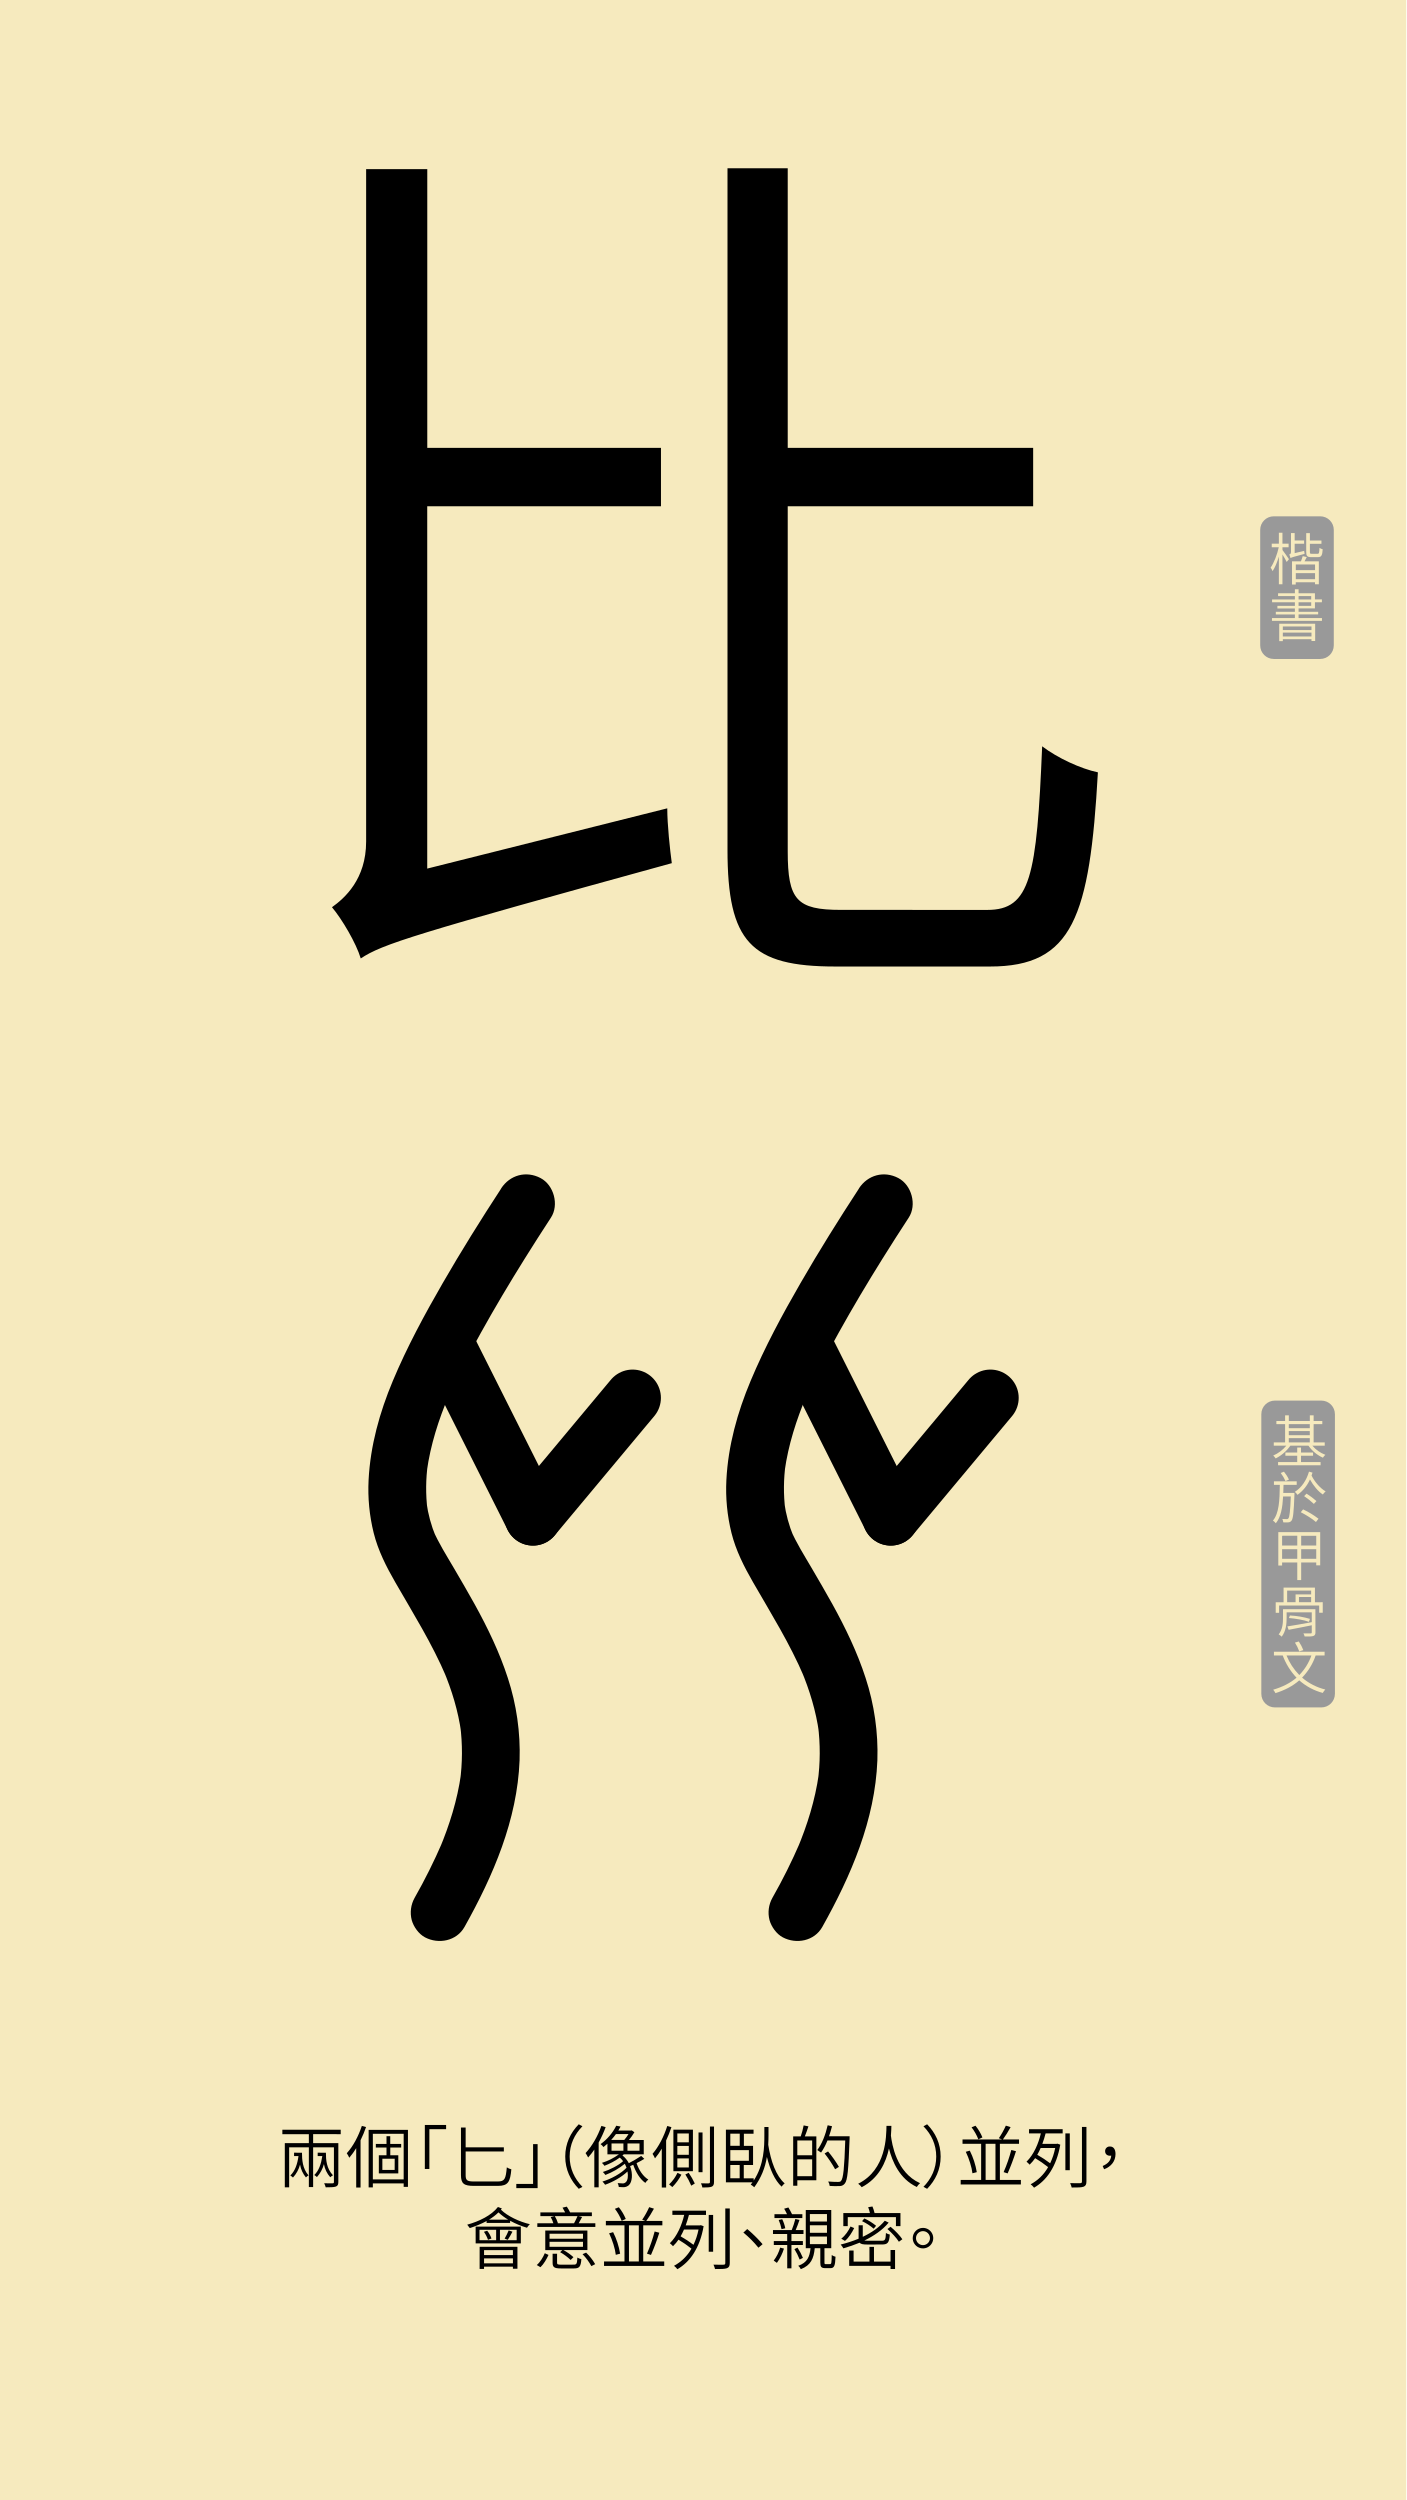
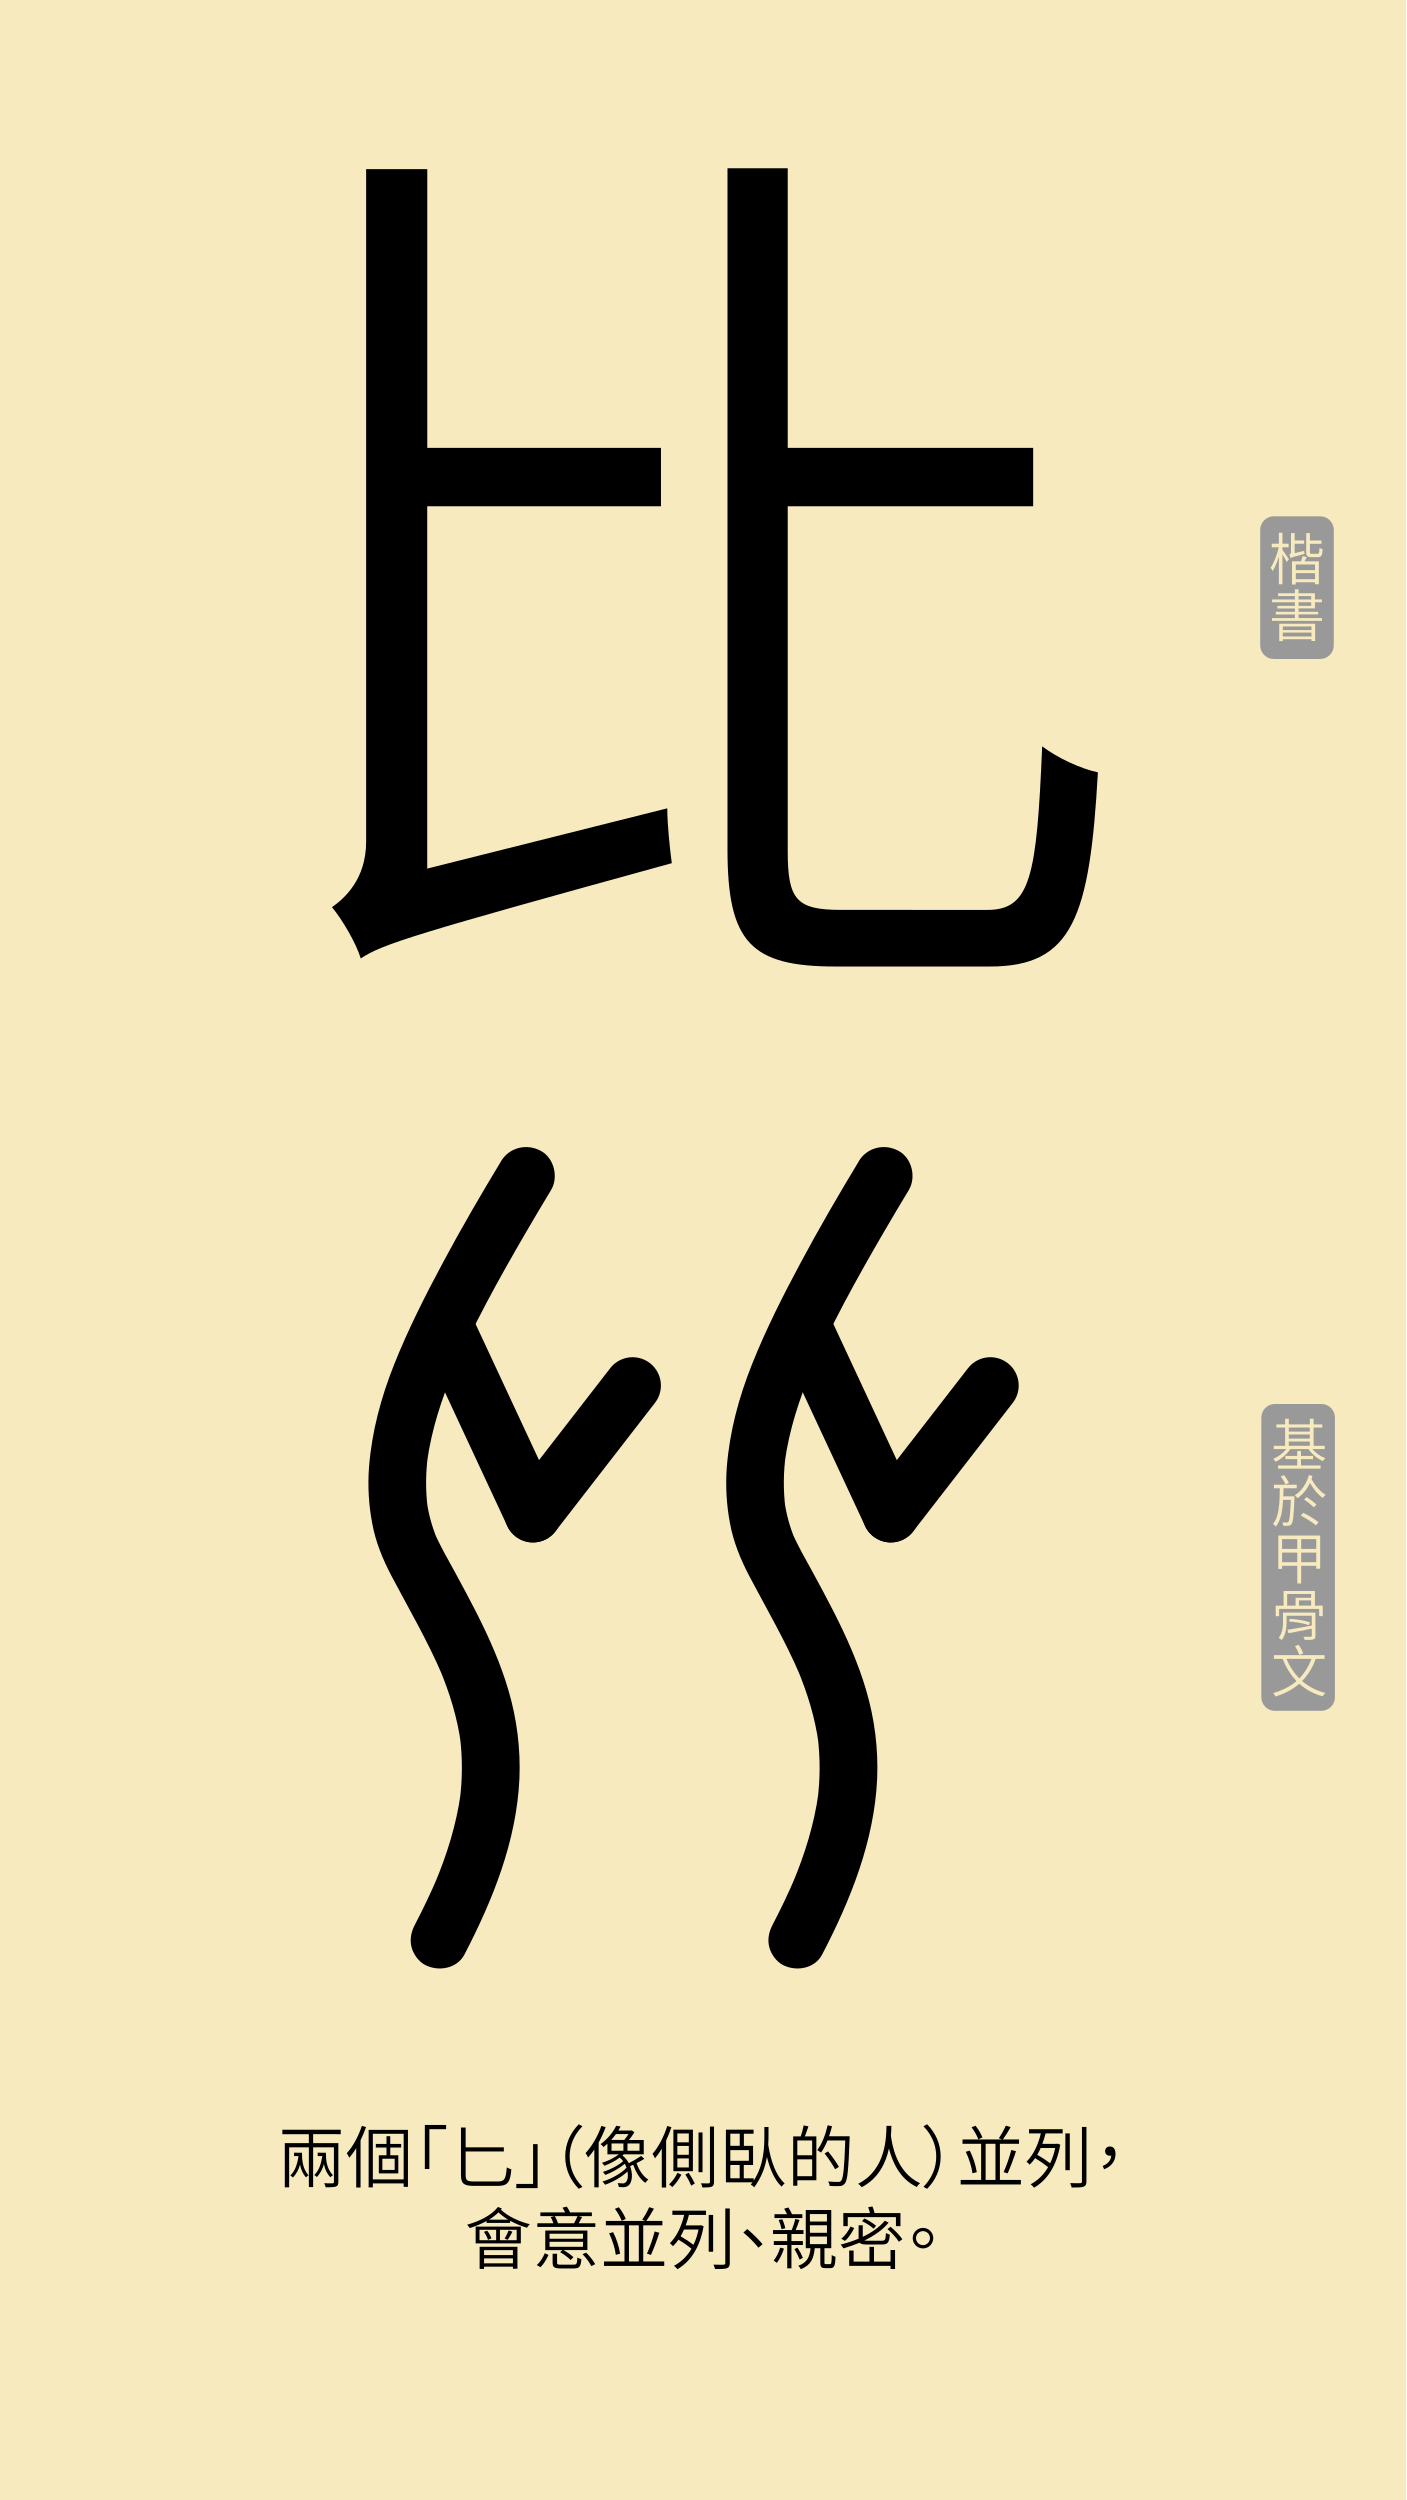
<svg xmlns="http://www.w3.org/2000/svg" id="Layer_1" data-name="Layer 1" viewBox="0 0 1242 2208">
  <defs>
    <style>.cls-1{fill:#f6eabe;}.cls-2{fill:#999;}.cls-3,.cls-4{fill:none;}.cls-4{stroke:#000;stroke-linecap:round;stroke-miterlimit:10;stroke-width:50px;}</style>
  </defs>
  <rect class="cls-1" width="1242" height="2208" />
  <path d="M589.33,713.92c0,14.29,2.38,36.52,4,48.43-227.88,62.73-255.67,71.46-274.72,84.16-4-13.5-16.68-34.93-25.41-45.25,11.11-7.94,30.17-24.62,30.17-58V149.39h54V395.53H583.77v51.61H377.33v320ZM872,803.64c38.11,0,43.67-29.38,48.43-144.51,13.5,10.32,34.14,19.85,49.23,23-7.15,127.83-22.23,171.5-95.28,171.5H737.8c-74.63,0-95.28-21.44-95.28-103.22V148.59h53.2V395.53H912.48v51.61H695.72V752c0,42.87,7.94,51.61,46.85,51.61Z" />
  <rect class="cls-2" x="1113" y="456" width="65" height="126" rx="12" />
  <path class="cls-1" d="M1132.7,485.82c1.25,1.6,4.9,6.7,5.7,8.05l-2,2.45c-.7-1.5-2.35-4.4-3.75-6.65V516h-3.15V491.57c-1.5,5.05-3.5,9.9-5.55,12.85a14.83,14.83,0,0,0-1.75-3.1c2.9-4,5.8-11.5,7.2-18h-6.2v-3.15h6.3v-9.65h3.15v9.65h5.45v3.15h-5.45Zm19.1.7a19.47,19.47,0,0,0,.45,2.65c-10.15,2.7-11.6,3.15-12.5,3.75a12.13,12.13,0,0,0-1.1-3.2c.7-.2,1.55-.5,1.55-2.2v-16.7h3.25v6.5h8.35v2.9h-8.35v8.3Zm2.35,5.5-2,3.75h12.65V516h-3.4v-1.75h-17v2h-3.3V495.77h7.9c.55-1.5,1.2-3.25,1.55-4.6Zm7.3,6.5h-17v5.05h17Zm0,13v-5.3h-17v5.3Zm2.25-22.4c1.25,0,1.5-.75,1.65-5.25a9.16,9.16,0,0,0,2.85,1.25c-.3,5.45-1.2,6.95-4.15,6.95h-5.85c-3.65,0-4.55-.95-4.55-4.45V470.87h3.25v6.5h10.2v2.9h-10.2v7.35c0,1.3.25,1.5,1.65,1.5Z" />
  <path class="cls-1" d="M1167.55,545.87v2.5H1123.4v-2.5h20.25v-3.2H1126.8v-2.3h16.85v-3H1128.2v-2.25h15.45v-3.2H1123.5v-2.5h20.15v-3H1128.8V524h14.85v-3.55h3.25V524h14.45v5.4h6.15v2.5h-6.15v5.45H1146.9v3h17.3v2.3h-17.3v3.2Zm-37.75,5h31.75v15.25h-3.25v-1.6H1133v1.7h-3.2Zm3.2,2.4v3.2h25.3v-3.2Zm25.3,8.85v-3.4H1133v3.4Zm-11.4-32.7h11.15v-3H1146.9Zm0,5.7h11.15v-3.2H1146.9Z" />
  <path d="M276.56,1884.87v7.92h22.26v34.31c0,2.28-.54,3.48-2.22,4.08s-4.68.66-8.94.66a14.79,14.79,0,0,0-1.38-3.6c3.42.12,6.54.12,7.5.06s1.14-.3,1.14-1.2v-30.6H276.56v35.1h-3.78v-35.1h-17.4v35.34h-3.84v-39h21.24v-7.92h-23.4V1881h51.54v3.9Zm-9.84,16.43c0,6.12.42,13.92,5.76,20a8.65,8.65,0,0,0-2.28,1.8A23.88,23.88,0,0,1,265,1911.8a27.16,27.16,0,0,1-6.24,11.4,14.22,14.22,0,0,0-2.34-1.8c4.08-3.9,6.24-9.9,7.2-17.15h-3.9v-3Zm21.12,0c0,6.18.48,13.92,6.24,19.92a11.7,11.7,0,0,0-2.4,1.74,23.65,23.65,0,0,1-5.58-11.64,27.62,27.62,0,0,1-6.18,11.46,15,15,0,0,0-2.34-1.8c4-3.84,6.06-9.72,7.08-16.73h-4.08v-3Z" />
  <path d="M323.3,1878.63a99.16,99.16,0,0,1-4.86,11.64V1932H314.6v-34.73a68.26,68.26,0,0,1-6.12,8.46,21.26,21.26,0,0,0-2.22-4c5.46-5.88,10.32-14.94,13.32-24.12Zm37,2.46v50.33h-3.78v-3.06H329.3v3.54h-3.72v-50.81Zm-3.78,43.73v-40.25H329.3v40.25Zm-11.82-28.13v6.83h7.08v16H334.58v-16h6.78v-6.83h-9.42v-3.19h9.42v-6.83h3.3v6.83h9.66v3.19Zm3.9,9.89H337.7v9.9h10.86Z" />
  <path d="M394,1880.49H379.22v35.15h-4v-38.87H394Z" />
  <path d="M439.7,1926.68c6.12,0,7-2.34,7.92-12.48a12.28,12.28,0,0,0,4,1.74c-1,11-2.76,14.64-11.94,14.64H418.7c-8.94,0-11.58-1.92-11.58-9.66v-41.87h4.14v17.45H445v3.67H411.26v20.93c0,4.5,1.26,5.58,7.26,5.58Z" />
  <path d="M456,1928.84h14.82v-35.15h4v38.87H456Z" />
  <path d="M511.16,1876.17l3.24,1.74c-7.08,7.26-11.28,16.2-11.28,26.76s4.2,19.49,11.28,26.75l-3.24,1.74c-7.32-7.5-11.94-17-11.94-28.49S503.84,1883.67,511.16,1876.17Z" />
  <path d="M534.92,1878.69a98.85,98.85,0,0,1-6.18,13.56v39.59H524.9v-33.35a61.73,61.73,0,0,1-5.46,7,32.86,32.86,0,0,0-2.28-3.9c5.58-5.87,10.8-14.87,14-24Zm34.14,28c-2.1,1.26-4.44,2.64-6.84,3.78,2,6.06,5.82,11.82,10.38,14.52a11.2,11.2,0,0,0-2.64,2.94c-4.62-3.18-8.46-9.42-10.68-16a27.45,27.45,0,0,1-2.76,1.2c2.58,6.84,1.86,14-1,16.68a6.91,6.91,0,0,1-5.22,1.92c-1.08,0-2.4-.06-3.78-.18a9.31,9.31,0,0,0-1-3.42,38.26,38.26,0,0,0,4.14.24,3.66,3.66,0,0,0,3.12-1.14c1.56-1.38,2.22-5.16,1.44-9.36-5.16,4.92-13.08,9.36-19.8,11.7a15.8,15.8,0,0,0-2.34-2.82c7.62-2.28,16.62-7.14,21.3-12.24a35.76,35.76,0,0,0-1.5-3.48,63.52,63.52,0,0,1-17.22,9.9,16.14,16.14,0,0,0-2.22-2.64c5.94-1.8,13.74-5.76,17.88-9.54a16.39,16.39,0,0,0-2.94-3.18,58.44,58.44,0,0,1-13.56,7.26,11.26,11.26,0,0,0-2.22-2.58,52.48,52.48,0,0,0,15.06-7.56H536.48v-9.35c-1.14,1-2.28,2-3.54,2.94a9.54,9.54,0,0,0-2.52-2.59,44.59,44.59,0,0,0,13.86-16.25l3.84.72c-.6,1.2-1.32,2.34-2,3.54h11.1l.72-.18,2.34,1.68a52.13,52.13,0,0,1-4.8,6.84h13.08v12.65H550.94a15.29,15.29,0,0,1-1.2,1,21,21,0,0,1,5.64,6.84,111.93,111.93,0,0,0,10.92-6.42ZM544,1884.81a54.58,54.58,0,0,1-4.2,5.16h11.58a37.88,37.88,0,0,0,3.72-5.16Zm-3.9,14.69h10.5v-6.42h-10.5Zm24.72-6.42H554.18v6.42H564.8Z" />
  <path d="M593,1878.69a104.28,104.28,0,0,1-4.68,11.76V1932h-3.84v-34.31a59.9,59.9,0,0,1-6,8.57,24,24,0,0,0-2.16-4c5.28-6,10.08-15.23,13-24.59Zm8.82,42a47.22,47.22,0,0,1-8,10.92,28.69,28.69,0,0,0-2.88-2.34,33.55,33.55,0,0,0,7.38-10.2Zm10.14-3.06H594.74v-36.71H612Zm-3.6-33.35H598.22v7.8h10.14Zm0,11H598.22v7.85h10.14Zm0,11H598.22v8h10.14Zm-.12,12.71a67.1,67.1,0,0,1,5.4,9.48l-3.12,1.92a64.06,64.06,0,0,0-5.22-9.9Zm12.24-.48h-3.54v-35.09h3.54Zm10.14-40.37v48.95c0,2.4-.6,3.6-2.1,4.2s-4,.72-8.16.72a16,16,0,0,0-1.26-3.72c3.12.12,5.82.06,6.66.06s1.26-.3,1.26-1.2v-49Z" />
  <path d="M678.74,1885.77c0,2.58-.06,5.4-.24,8.52,2.28,14.57,7,27.65,14.52,34.07a13.82,13.82,0,0,0-2.7,2.88c-6.12-5.7-10.2-15.12-13-26.22a60.81,60.81,0,0,1-11.16,26.76,15.7,15.7,0,0,0-3.12-2.34c.48-.66,1-1.32,1.56-2H641.12v-46.49h24.42v3.54H657v10.74h8.1v16.91H656.9v11.76h8.76v2c9.24-13.92,9.42-30.11,9.42-40.07v-7.26h3.66ZM645,1884.45v10.74h8.34v-10.74ZM661.4,1899H645v9.42H661.4ZM645,1923.86h8.28V1912.1H645Z" />
  <path d="M714,1878c-1,2.94-2.1,6.3-3.18,8.88H721v38.75h-16.8v4.8h-3.66v-43.55h6.66a64.68,64.68,0,0,0,2.58-9.72Zm3.3,12.47H704.18v13.08h13.14Zm0,31.56v-14.88H704.18v14.88Zm33.06-33.17c-1,27.53-1.8,36.71-4.2,39.59a5.6,5.6,0,0,1-4.56,2.28,74.94,74.94,0,0,1-8.82-.12,9.42,9.42,0,0,0-1.32-3.9c3.9.36,7.5.36,8.82.36s1.92-.12,2.52-.9c2-2.1,2.94-11.34,3.72-35.7H730.82a55.33,55.33,0,0,1-5.64,10.68,36.22,36.22,0,0,0-3.36-2.22c4.08-5.34,7.32-13.61,9.18-21.89l3.84.84c-.78,3-1.62,6-2.64,8.88h18.18Zm-12.78,27a106.51,106.51,0,0,0-9.3-13.92l3.06-1.79a102.47,102.47,0,0,1,9.6,13.61Z" />
  <path d="M787.28,1877.55c-.06,2.1-.12,5.1-.42,8.64.9,7,4.56,32.51,25.74,42a12.63,12.63,0,0,0-2.88,3.36c-15.42-7.26-21.72-22.74-24.6-34-2.64,12.23-8.94,26.33-24.06,34.19a13.77,13.77,0,0,0-3.12-3.06c25-12.48,24.78-42.11,25-51.11Z" />
  <path d="M818.84,1933.16l-3.24-1.74c7.08-7.26,11.28-16.2,11.28-26.75s-4.2-19.5-11.28-26.76l3.24-1.74c7.32,7.5,11.94,17,11.94,28.5S826.16,1925.66,818.84,1933.16Z" />
  <path d="M901.64,1925.3v4H848.48v-4h18.06v-31.91H850.1v-3.84H885l-2.82-1.08a71.71,71.71,0,0,0,6.18-11.1l4.2,1.32a99.91,99.91,0,0,1-6.78,10.86H900v3.84H883.1v31.91Zm-45.12-25.85a66.6,66.6,0,0,1,6.18,19l-3.84,1c-.54-5.22-3-13.08-5.88-19Zm7.56-10a43.74,43.74,0,0,0-6-10.62l3.48-1.38a41.45,41.45,0,0,1,6.12,10.32Zm6.42,35.87h8.7v-31.91h-8.7Zm15.9-6.9a131.39,131.39,0,0,0,6.78-19.56l4.14,1.08a196.29,196.29,0,0,1-7.38,19.62Z" />
  <path d="M908.84,1880.49h29.7v3.72H923.48a90.91,90.91,0,0,1-2.88,9.24h12.6l.72-.18,2.52.9c-3.36,19.49-12.12,31.61-23.16,38a15.78,15.78,0,0,0-3-3A38.8,38.8,0,0,0,925.7,1914a102,102,0,0,0-11.46-7.92,37.46,37.46,0,0,1-4.86,5.76,23.07,23.07,0,0,0-2.76-2.64c6.42-6.18,10.62-16.14,12.66-25H908.84Zm10.26,16.62a50.73,50.73,0,0,1-3,6,104.42,104.42,0,0,1,11.4,7.5,56.66,56.66,0,0,0,4.44-13.49Zm21.84-12.9h3.9v32.51h-3.9Zm18.6-5.7v48.11c0,2.82-.78,4-2.52,4.68-1.92.66-5,.78-10.5.72a21.74,21.74,0,0,0-1.38-3.9c4.14.12,7.8.12,8.94.06s1.5-.42,1.5-1.5v-48.17Z" />
  <path d="M973.88,1913c4.68-2,7.26-4.86,7.56-9.17a4,4,0,0,1-1.14.11c-2.34,0-4.26-1.32-4.26-4.07a4,4,0,0,1,4.32-4.08c3.18,0,4.86,2.58,4.86,6.66,0,6.41-4,11.21-10.08,13.43Z" />
  <path d="M443.24,1950.51a13.18,13.18,0,0,1-.84,1.08c5.7,5.64,16.2,10.62,25.56,12.83a12.89,12.89,0,0,0-2.52,3.12,71.7,71.7,0,0,1-14.88-6.17l-.06,1.92H429.74l.06-1.68a89.68,89.68,0,0,1-14.88,6.23,30.91,30.91,0,0,0-2.28-3c10.8-3,21.48-8.28,27.12-15.6Zm-23.16,16H460v14.88h-39.9Zm3.42,12.06h14.7v-9.23H423.5Zm.12,5.82H457v19.38h-4v-1.86h-25.5v2h-3.9Zm6.66-14.22a21.86,21.86,0,0,1,3.78,6.84l-3.06,1.21a27.26,27.26,0,0,0-3.6-7.09Zm-2.76,17.16v4.32H453v-4.32Zm25.5,11.64v-4.38h-25.5v4.38Zm-4.2-38.57a48.46,48.46,0,0,1-8.58-6.42,45.19,45.19,0,0,1-8.34,6.42Zm7.5,8.94H441.56v9.23h14.76Zm-10.62,7.79a53.26,53.26,0,0,0,3.54-7.2l3.36,1.08a73,73,0,0,1-4.14,7.21Z" />
  <path d="M474.08,2000.48c3.06-2.58,5.64-7,7.08-10.44l3.3,1.5c-1.68,3.6-4.08,8-7.14,10.86Zm51.72-36.9v3.25H474.56v-3.25h14.16a23.89,23.89,0,0,0-2.34-5.45l3.36-.84H477.26V1954h21.9c-.72-1.44-1.56-2.94-2.34-4.2l3.78-.9a39.9,39.9,0,0,1,2.94,5.1h19.2v3.3H510.86l3.24.78c-1,1.92-2,3.84-3,5.51Zm-7,23.7H497.66a47.07,47.07,0,0,1,8.82,6.24L504,1996a48.61,48.61,0,0,0-9.3-6.9l2-1.8H481.58V1970h37.2Zm-3.9-14.45H485.36v4.43h29.52Zm0,7.13H485.36v4.44h29.52Zm-8.22,20.16c2.58,0,3-.72,3.24-6.24a12.08,12.08,0,0,0,3.54,1.38c-.48,6.66-1.74,8.22-6.42,8.22H495.44c-5.82,0-7.38-1-7.38-5v-8H492v8c0,1.38.54,1.68,3.72,1.68ZM490,1957.29a26.19,26.19,0,0,1,2.76,6.18l-.48.11H507a59.18,59.18,0,0,0,3.06-6.29Zm27.66,32.21a46.55,46.55,0,0,1,8,10.2l-3.36,1.74a49,49,0,0,0-7.8-10.56Z" />
  <path d="M586.64,1997.3v4H533.48v-4h18.06v-31.91H535.1v-3.84H570l-2.82-1.08a71.71,71.71,0,0,0,6.18-11.1l4.2,1.32a99.91,99.91,0,0,1-6.78,10.86H585v3.84H568.1v31.91Zm-45.12-25.85a66.6,66.6,0,0,1,6.18,19l-3.84,1c-.54-5.22-3-13.08-5.88-19Zm7.56-10a43.74,43.74,0,0,0-6-10.62l3.48-1.38a41.45,41.45,0,0,1,6.12,10.32Zm6.42,35.87h8.7v-31.91h-8.7Zm15.9-6.9a131.39,131.39,0,0,0,6.78-19.56l4.14,1.08a196.29,196.29,0,0,1-7.38,19.62Z" />
  <path d="M593.84,1952.49h29.7v3.72H608.48a90.91,90.91,0,0,1-2.88,9.24h12.6l.72-.18,2.52.9c-3.36,19.49-12.12,31.61-23.16,38a15.78,15.78,0,0,0-3-3A38.8,38.8,0,0,0,610.7,1986a102,102,0,0,0-11.46-7.92,37.46,37.46,0,0,1-4.86,5.76,23.07,23.07,0,0,0-2.76-2.64c6.42-6.18,10.62-16.14,12.66-25H593.84Zm10.26,16.62a50.73,50.73,0,0,1-3,6,104.42,104.42,0,0,1,11.4,7.5,56.66,56.66,0,0,0,4.44-13.49Zm21.84-12.9h3.9v32.51h-3.9Zm18.6-5.7v48.11c0,2.82-.78,4-2.52,4.68-1.92.66-5,.78-10.5.72a21.74,21.74,0,0,0-1.38-3.9c4.14.12,7.8.12,8.94.06s1.5-.42,1.5-1.5v-48.17Z" />
  <path d="M673.52,1982.06l-3.66,3.12a93.63,93.63,0,0,0-13.32-13.38l3.42-3.11A118.53,118.53,0,0,1,673.52,1982.06Z" />
  <path d="M699,1982.78v20.64h-3.72v-20.64H683.42v-3.48h11.82v-6.23H682.7v-3.49h16.56a76.65,76.65,0,0,0,3.18-9.77l3.66.84c-1,2.93-2.22,6.3-3.36,8.93h6.9v3.49H699v6.23H709.1v3.48Zm-6.6,3.18a43.37,43.37,0,0,1-6.24,12.6c-.66-.48-2-1.5-2.82-2a34.2,34.2,0,0,0,5.7-11.46ZM708.62,1959H684v-3.42h11.1a52.77,52.77,0,0,0-2.52-4.86l3.72-1.08a63.78,63.78,0,0,1,3.24,5.94h9.12Zm-18.36,9.77a39.92,39.92,0,0,0-2.52-8.09l3.12-.66a31.21,31.21,0,0,1,2.7,8Zm16,26.88a57.57,57.57,0,0,0-4.62-9.24l2.7-1.32a55.86,55.86,0,0,1,4.8,9.06Zm26.82,4c1.2,0,1.38-.84,1.5-8a10,10,0,0,0,3.36,1.5c-.3,8.22-1.26,10.08-4.5,10.08H729c-3.66,0-4.5-1.14-4.5-4.92V1985.6h-4.92c-.9,9.12-3.36,15.06-12.3,18.54a8.5,8.5,0,0,0-2.28-3c8-2.82,10.08-7.86,10.86-15.54h-4.2v-33.71h22.5v33.71h-6v12.66c0,1.26.18,1.44,1.32,1.44Zm-17.76-37.62h15.06v-6.59H715.28Zm0,10h15.06v-6.65H715.28Zm0,10h15.06v-6.72H715.28Z" />
  <path d="M766,1982.36c-3.72,0-5.82-.36-6.78-1.61a137.64,137.64,0,0,1-14.34,5,20.41,20.41,0,0,0-2.4-3.36,116.35,116.35,0,0,0,15.84-5.16v-11.87H762v10.19c7.86-3.71,14.76-8.46,19.44-14.21l3.42,1.67c-5.4,6.54-13,11.71-21.48,15.84a16.31,16.31,0,0,0,2.88.18h12.54c2.88,0,3.42-.89,3.66-6.84a10.88,10.88,0,0,0,3.42,1.38c-.54,7.08-1.74,8.76-6.84,8.76Zm-11.58-14.52c-1.92,3.78-4.62,8.41-8.16,11.34l-3.24-2c3.6-2.71,6.48-7.14,8.16-10.75Zm-5.7-1.73h-3.9v-11.52h23.52a40.08,40.08,0,0,0-1.56-5.22l3.78-.6a36.35,36.35,0,0,1,1.86,5.82h22.86v11.52h-4v-7.92H748.76Zm37.8,21.11h4V2004h-4v-2.76H750v-13.56h3.9v9.78h14v-13h4v13h14.64Zm-14.88-18.84a44.93,44.93,0,0,0-10.26-6.65l2-2.4a46.75,46.75,0,0,1,10.38,6.48Zm14.94-1.67c3.9,3.24,8.34,7.85,10.38,11l-3.06,2.21c-1.92-3.17-6.3-7.92-10.14-11.27Z" />
  <path d="M815.18,1967.67a9.06,9.06,0,1,1-9.06,9A9.09,9.09,0,0,1,815.18,1967.67Zm0,15.23a6.18,6.18,0,1,0,0-12.36,6.18,6.18,0,1,0,0,12.36Z" />
  <line class="cls-3" x1="621" y1="351" x2="621" y2="351" />
-   <rect class="cls-2" x="1114" y="1237" width="65" height="271" rx="12" />
-   <path class="cls-1" d="M1159.05,1276.79a27.61,27.61,0,0,0,11.5,8.1,11.65,11.65,0,0,0-2.15,2.55,30.77,30.77,0,0,1-12.8-10.65h-15.95a34.39,34.39,0,0,1-13,11.3,11.43,11.43,0,0,0-2.15-2.55,30.39,30.39,0,0,0,11.6-8.75H1125v-2.85h10v-16.15h-7.7V1255h7.7v-5h3.3v5h18.55v-5h3.35v5h7.65v2.8h-7.65v16.15h9.8v2.85Zm-10,14.5h17.3v2.85H1128.8v-2.85h16.9v-5.6h-10.45v-2.8h10.45v-4.4h3.35v4.4h10.65v2.8h-10.65Zm-10.8-33.5v3.6h18.55v-3.6Zm0,9.8h18.55v-3.65h-18.55Zm0,6.35h18.55v-3.8h-18.55Z" />
-   <path class="cls-1" d="M1143.25,1318.54s0,1.15,0,1.55c-.6,15.85-1.2,21.2-2.6,23a3.71,3.71,0,0,1-2.8,1.45,32.65,32.65,0,0,1-4.45,0,9.25,9.25,0,0,0-.85-3c1.75.15,3.2.15,3.9.15a1.42,1.42,0,0,0,1.45-.65c1-1.2,1.6-6,2.15-19.35h-6.8c-.55,10-2,18.25-6.45,23.65a9.53,9.53,0,0,0-2.55-2.35c5.45-6.45,5.9-17.85,6.1-31.55h-5.2v-3.1h20.1v3.1h-11.65c0,2.45-.1,4.85-.2,7.15Zm-7.9-10.45a33.47,33.47,0,0,0-4.25-7.15l2.9-1.15a31.92,31.92,0,0,1,4.4,7Zm23.85-7.45a15.26,15.26,0,0,1-.85,2.55c2.65,5.45,7.7,11.35,12.45,14a13,13,0,0,0-2.45,2.75c-4.25-2.7-8.5-8-11.4-13.3a32.61,32.61,0,0,1-11,13.6,12.79,12.79,0,0,0-2.35-2.65c5.85-3.6,10.35-10.2,12.5-17.85Zm-8.3,32.45a74,74,0,0,1,13.6,8.25l-2.25,2.9c-2.85-2.6-8.75-6.3-13.4-8.65Zm9.5-4.85a66.22,66.22,0,0,0-8.6-6.85l2.15-2.2a67.46,67.46,0,0,1,8.75,6.55Z" />
-   <path class="cls-1" d="M1166,1353.19v29.3h-3.5v-2.55h-13.3v15.6h-3.45v-15.6h-13.4v2.75H1129v-29.5Zm-33.65,3.2V1365h13.4v-8.65Zm13.4,20.35v-8.5h-13.4v8.5Zm16.75-20.35h-13.3V1365h13.3Zm0,20.35v-8.5h-13.3v8.5Z" />
-   <path class="cls-1" d="M1168.25,1415.09v9.3h-3.15V1418h-35.4v6.4h-3v-9.3h6.95v-12.95h27.7v12.95Zm-6.45,26.6c0,1.85-.45,2.7-1.85,3.2s-3.9.5-7.7.45a8.57,8.57,0,0,0-1.1-2.75c3,.05,5.65.05,6.4.05s1-.25,1-1v-6.2c-7.3,1.45-14.85,3-20.45,4l-1.1-3c5.4-.8,13.6-2.3,21.55-3.75V1424h-22.2v5.3c0,4.85-.65,11.55-4.35,16.2a13.29,13.29,0,0,0-2.7-2c3.45-4.25,3.85-10,3.85-14.25v-8h28.6Zm-25-26.6h7.45v-6.9H1158v-3.35h-21.2Zm2.45,11.7a75.14,75.14,0,0,1,17.7,3l-.9,2.6c-4-1.5-11.7-2.9-17.7-3.35Zm18.75-16.3h-10.75v4.6H1158Z" />
-   <path class="cls-1" d="M1162,1462.09a51.83,51.83,0,0,1-12,19.6,49.94,49.94,0,0,0,20.5,10.5,16.79,16.79,0,0,0-2.25,3,50.92,50.92,0,0,1-20.75-11.1c-5.65,5-12.55,8.6-21,11.3a15.53,15.53,0,0,0-2-3.05c8.35-2.45,15.1-5.9,20.6-10.6a57.05,57.05,0,0,1-12.2-19.65h-7.75v-3.25h44.75v3.25Zm-25.75,0a52.13,52.13,0,0,0,11.3,17.3,47.46,47.46,0,0,0,10.7-17.3Zm11.25-3.55a38.13,38.13,0,0,0-3.8-7.8l3.4-1a39,39,0,0,1,4,7.65Z" />
-   <path d="M442.62,1049.72c-17.87,27.38-35.22,55.11-51.56,83.44-16.19,28.08-31.61,56.58-44.14,86.5-11.66,27.84-19.85,57.23-21.38,87.5a160.16,160.16,0,0,0,4.5,46.73c3.89,15.56,11.13,29.79,19.08,43.6,15.77,27.4,32.6,54.33,45,83.49l-2.57-6.09c7.51,17.84,13.17,36.38,15.8,55.59l-.91-6.78a189.74,189.74,0,0,1-.21,50l.91-6.78c-3.2,22.91-10.13,45-19.08,66.33l2.57-6.09a503,503,0,0,1-24.43,49,26.61,26.61,0,0,0-2.57,19.65c1.63,5.92,6.2,12.33,11.72,15.24,12,6.36,27.92,3.28,34.89-9.15,25.42-45.37,46.61-94.49,48.66-147.18a211.43,211.43,0,0,0-10.38-72.68c-7.33-22.66-17.79-44.31-29.28-65.13-6-10.83-12.25-21.51-18.5-32.2-6.44-11-13.43-22-18.47-33.73l2.57,6.09a121.39,121.39,0,0,1-8.17-30.12l.91,6.78a156.57,156.57,0,0,1,.36-41.37l-.92,6.78c3.19-23,10.33-45.16,19.29-66.47l-2.57,6.09c9-21.22,19.87-41.58,31-61.71,12.3-22.15,25.28-43.92,38.69-65.4q11.4-18.26,23.18-36.27c7.31-11.19,2.62-28.67-9.15-34.89-12.72-6.72-27.09-2.8-34.88,9.15Z" />
-   <line class="cls-4" x1="395.71" y1="1190.67" x2="470.71" y2="1340.05" />
-   <line class="cls-4" x1="558.71" y1="1234.61" x2="470.71" y2="1340.05" />
-   <path d="M758.62,1049.72c-17.87,27.38-35.22,55.11-51.56,83.44-16.19,28.08-31.61,56.58-44.14,86.5-11.66,27.84-19.85,57.23-21.38,87.5a160.16,160.16,0,0,0,4.5,46.73c3.89,15.56,11.13,29.79,19.08,43.6,15.77,27.4,32.6,54.33,45,83.49l-2.57-6.09c7.51,17.84,13.17,36.38,15.8,55.59l-.91-6.78a189.74,189.74,0,0,1-.21,50l.91-6.78c-3.2,22.91-10.13,45-19.08,66.33l2.57-6.09a503,503,0,0,1-24.43,49,26.61,26.61,0,0,0-2.57,19.65c1.63,5.92,6.2,12.33,11.72,15.24,12,6.36,27.92,3.28,34.89-9.15,25.42-45.37,46.61-94.49,48.66-147.18a211.43,211.43,0,0,0-10.38-72.68c-7.33-22.66-17.79-44.31-29.28-65.13-6-10.83-12.25-21.51-18.5-32.2-6.44-11-13.43-22-18.47-33.73l2.57,6.09a121.39,121.39,0,0,1-8.17-30.12l.91,6.78a156.57,156.57,0,0,1,.36-41.37l-.92,6.78c3.19-23,10.33-45.16,19.29-66.47l-2.57,6.09c9-21.22,19.87-41.58,31-61.71,12.3-22.15,25.28-43.92,38.69-65.4q11.4-18.26,23.18-36.27c7.31-11.19,2.62-28.67-9.15-34.89-12.72-6.72-27.09-2.8-34.88,9.15Z" />
-   <line class="cls-4" x1="711.71" y1="1190.67" x2="786.71" y2="1340.05" />
-   <line class="cls-4" x1="874.71" y1="1234.61" x2="786.71" y2="1340.05" />
+   <rect class="cls-2" x="1114" y="1240" width="65" height="271" rx="12" />
+   <path class="cls-1" d="M1159.05,1279.79a27.61,27.61,0,0,0,11.5,8.1,11.65,11.65,0,0,0-2.15,2.55,30.77,30.77,0,0,1-12.8-10.65h-15.95a34.39,34.39,0,0,1-13,11.3,11.43,11.43,0,0,0-2.15-2.55,30.39,30.39,0,0,0,11.6-8.75H1125v-2.85h10v-16.15h-7.7V1258h7.7v-5h3.3v5h18.55v-5h3.35v5h7.65v2.8h-7.65v16.15h9.8v2.85Zm-10,14.5h17.3v2.85H1128.8v-2.85h16.9v-5.6h-10.45v-2.8h10.45v-4.4h3.35v4.4h10.65v2.8h-10.65Zm-10.8-33.5v3.6h18.55v-3.6Zm0,9.8h18.55v-3.65h-18.55Zm0,6.35h18.55v-3.8h-18.55Z" />
+   <path class="cls-1" d="M1143.25,1321.54s0,1.15,0,1.55c-.6,15.85-1.2,21.2-2.6,23a3.71,3.71,0,0,1-2.8,1.45,32.65,32.65,0,0,1-4.45,0,9.25,9.25,0,0,0-.85-3c1.75.15,3.2.15,3.9.15a1.42,1.42,0,0,0,1.45-.65c1-1.2,1.6-6,2.15-19.35h-6.8c-.55,10-2,18.25-6.45,23.65a9.53,9.53,0,0,0-2.55-2.35c5.45-6.45,5.9-17.85,6.1-31.55h-5.2v-3.1h20.1v3.1h-11.65c0,2.45-.1,4.85-.2,7.15Zm-7.9-10.45a33.47,33.47,0,0,0-4.25-7.15l2.9-1.15a31.92,31.92,0,0,1,4.4,7Zm23.85-7.45a15.26,15.26,0,0,1-.85,2.55c2.65,5.45,7.7,11.35,12.45,14a13,13,0,0,0-2.45,2.75c-4.25-2.7-8.5-8-11.4-13.3a32.61,32.61,0,0,1-11,13.6,12.79,12.79,0,0,0-2.35-2.65c5.85-3.6,10.35-10.2,12.5-17.85Zm-8.3,32.45a74,74,0,0,1,13.6,8.25l-2.25,2.9c-2.85-2.6-8.75-6.3-13.4-8.65Zm9.5-4.85a66.22,66.22,0,0,0-8.6-6.85l2.15-2.2a67.46,67.46,0,0,1,8.75,6.55Z" />
+   <path class="cls-1" d="M1166,1356.19v29.3h-3.5v-2.55h-13.3v15.6h-3.45v-15.6h-13.4v2.75H1129v-29.5Zm-33.65,3.2V1368h13.4v-8.65Zm13.4,20.35v-8.5h-13.4v8.5Zm16.75-20.35h-13.3V1368h13.3Zm0,20.35v-8.5h-13.3v8.5Z" />
+   <path class="cls-1" d="M1168.25,1418.09v9.3h-3.15V1421h-35.4v6.4h-3v-9.3h6.95v-12.95h27.7v12.95Zm-6.45,26.6c0,1.85-.45,2.7-1.85,3.2s-3.9.5-7.7.45a8.57,8.57,0,0,0-1.1-2.75c3,.05,5.65.05,6.4.05s1-.25,1-1v-6.2c-7.3,1.45-14.85,3-20.45,4l-1.1-3c5.4-.8,13.6-2.3,21.55-3.75V1427h-22.2v5.3c0,4.85-.65,11.55-4.35,16.2a13.29,13.29,0,0,0-2.7-2c3.45-4.25,3.85-10,3.85-14.25v-8h28.6Zm-25-26.6h7.45v-6.9H1158v-3.35h-21.2Zm2.45,11.7a75.14,75.14,0,0,1,17.7,3l-.9,2.6c-4-1.5-11.7-2.9-17.7-3.35Zm18.75-16.3h-10.75v4.6H1158Z" />
+   <path class="cls-1" d="M1162,1465.09a51.83,51.83,0,0,1-12,19.6,49.94,49.94,0,0,0,20.5,10.5,16.79,16.79,0,0,0-2.25,3,50.92,50.92,0,0,1-20.75-11.1c-5.65,5-12.55,8.6-21,11.3a15.53,15.53,0,0,0-2-3.05c8.35-2.45,15.1-5.9,20.6-10.6a57.05,57.05,0,0,1-12.2-19.65h-7.75v-3.25h44.75v3.25Zm-25.75,0a52.13,52.13,0,0,0,11.3,17.3,47.46,47.46,0,0,0,10.7-17.3Zm11.25-3.55a38.13,38.13,0,0,0-3.8-7.8l3.4-1a39,39,0,0,1,4,7.65Z" />
+   <path d="M442.62,1025.48c-17.74,29.29-34.94,58.9-51.12,89.08-15.77,29.43-30.93,59.3-43.31,90.33-11.66,29.23-19.87,59.7-22.29,91.16a190.41,190.41,0,0,0,2.84,49.41c3,16.36,9.32,31.76,17.05,46.44,15.32,29.07,32,57.5,44.88,87.79l-2.57-6.1c9,21.43,15.93,43.67,19,66.76l-.91-6.78a220.64,220.64,0,0,1-.19,56.89l.91-6.78c-3.74,27.53-12.1,54.12-22.82,79.69l2.57-6.09c-6.2,14.69-13.15,29-20.51,43.2-3.15,6.06-4.42,13-2.57,19.65,1.63,5.92,6.2,12.33,11.72,15.24,11.72,6.19,28.32,3.49,34.89-9.15,25.17-48.41,45.94-100,48.56-155.09a240.79,240.79,0,0,0-9.65-78.11c-7-24-17.35-47.12-28.66-69.39-5.94-11.71-12.2-23.25-18.46-34.79-6.39-11.76-13.3-23.45-18.56-35.76l2.57,6.09a137,137,0,0,1-9.15-33.73l.91,6.78a182,182,0,0,1,.41-48.34l-.91,6.78c3.85-27.75,12.58-54.57,23.41-80.32l-2.57,6.09c18.83-44.5,42.65-87.13,66.91-128.84q10.63-18.28,21.61-36.37c6.92-11.42,2.9-28.52-9.15-34.89-12.38-6.54-27.5-3-34.88,9.15Z" />
+   <line class="cls-4" x1="395.71" y1="1176.35" x2="470.71" y2="1337.28" />
+   <line class="cls-4" x1="558.71" y1="1223.69" x2="470.71" y2="1337.28" />
+   <path d="M758.62,1025.48c-17.74,29.29-34.94,58.9-51.12,89.08-15.77,29.43-30.93,59.3-43.31,90.33-11.66,29.23-19.87,59.7-22.29,91.16a190.41,190.41,0,0,0,2.84,49.41c3,16.36,9.32,31.76,17,46.44,15.32,29.07,32,57.5,44.88,87.79l-2.57-6.1c9,21.43,15.93,43.67,19,66.76l-.91-6.78a220.64,220.64,0,0,1-.19,56.89l.91-6.78c-3.74,27.53-12.1,54.12-22.82,79.69l2.57-6.09c-6.2,14.69-13.15,29-20.51,43.2-3.15,6.06-4.42,13-2.57,19.65,1.63,5.92,6.2,12.33,11.72,15.24,11.72,6.19,28.32,3.49,34.89-9.15,25.17-48.41,45.94-100,48.56-155.09a240.79,240.79,0,0,0-9.65-78.11c-7-24-17.35-47.12-28.66-69.39-5.94-11.71-12.2-23.25-18.46-34.79-6.39-11.76-13.3-23.45-18.56-35.76l2.57,6.09a137,137,0,0,1-9.15-33.73l.91,6.78a182,182,0,0,1,.41-48.34l-.91,6.78c3.85-27.75,12.58-54.57,23.41-80.32l-2.57,6.09c18.83-44.5,42.65-87.13,66.91-128.84q10.63-18.28,21.61-36.37c6.92-11.42,2.9-28.52-9.15-34.89-12.38-6.54-27.5-3-34.88,9.15Z" />
+   <line class="cls-4" x1="711.71" y1="1176.35" x2="786.71" y2="1337.28" />
+   <line class="cls-4" x1="874.71" y1="1223.69" x2="786.71" y2="1337.28" />
</svg>
